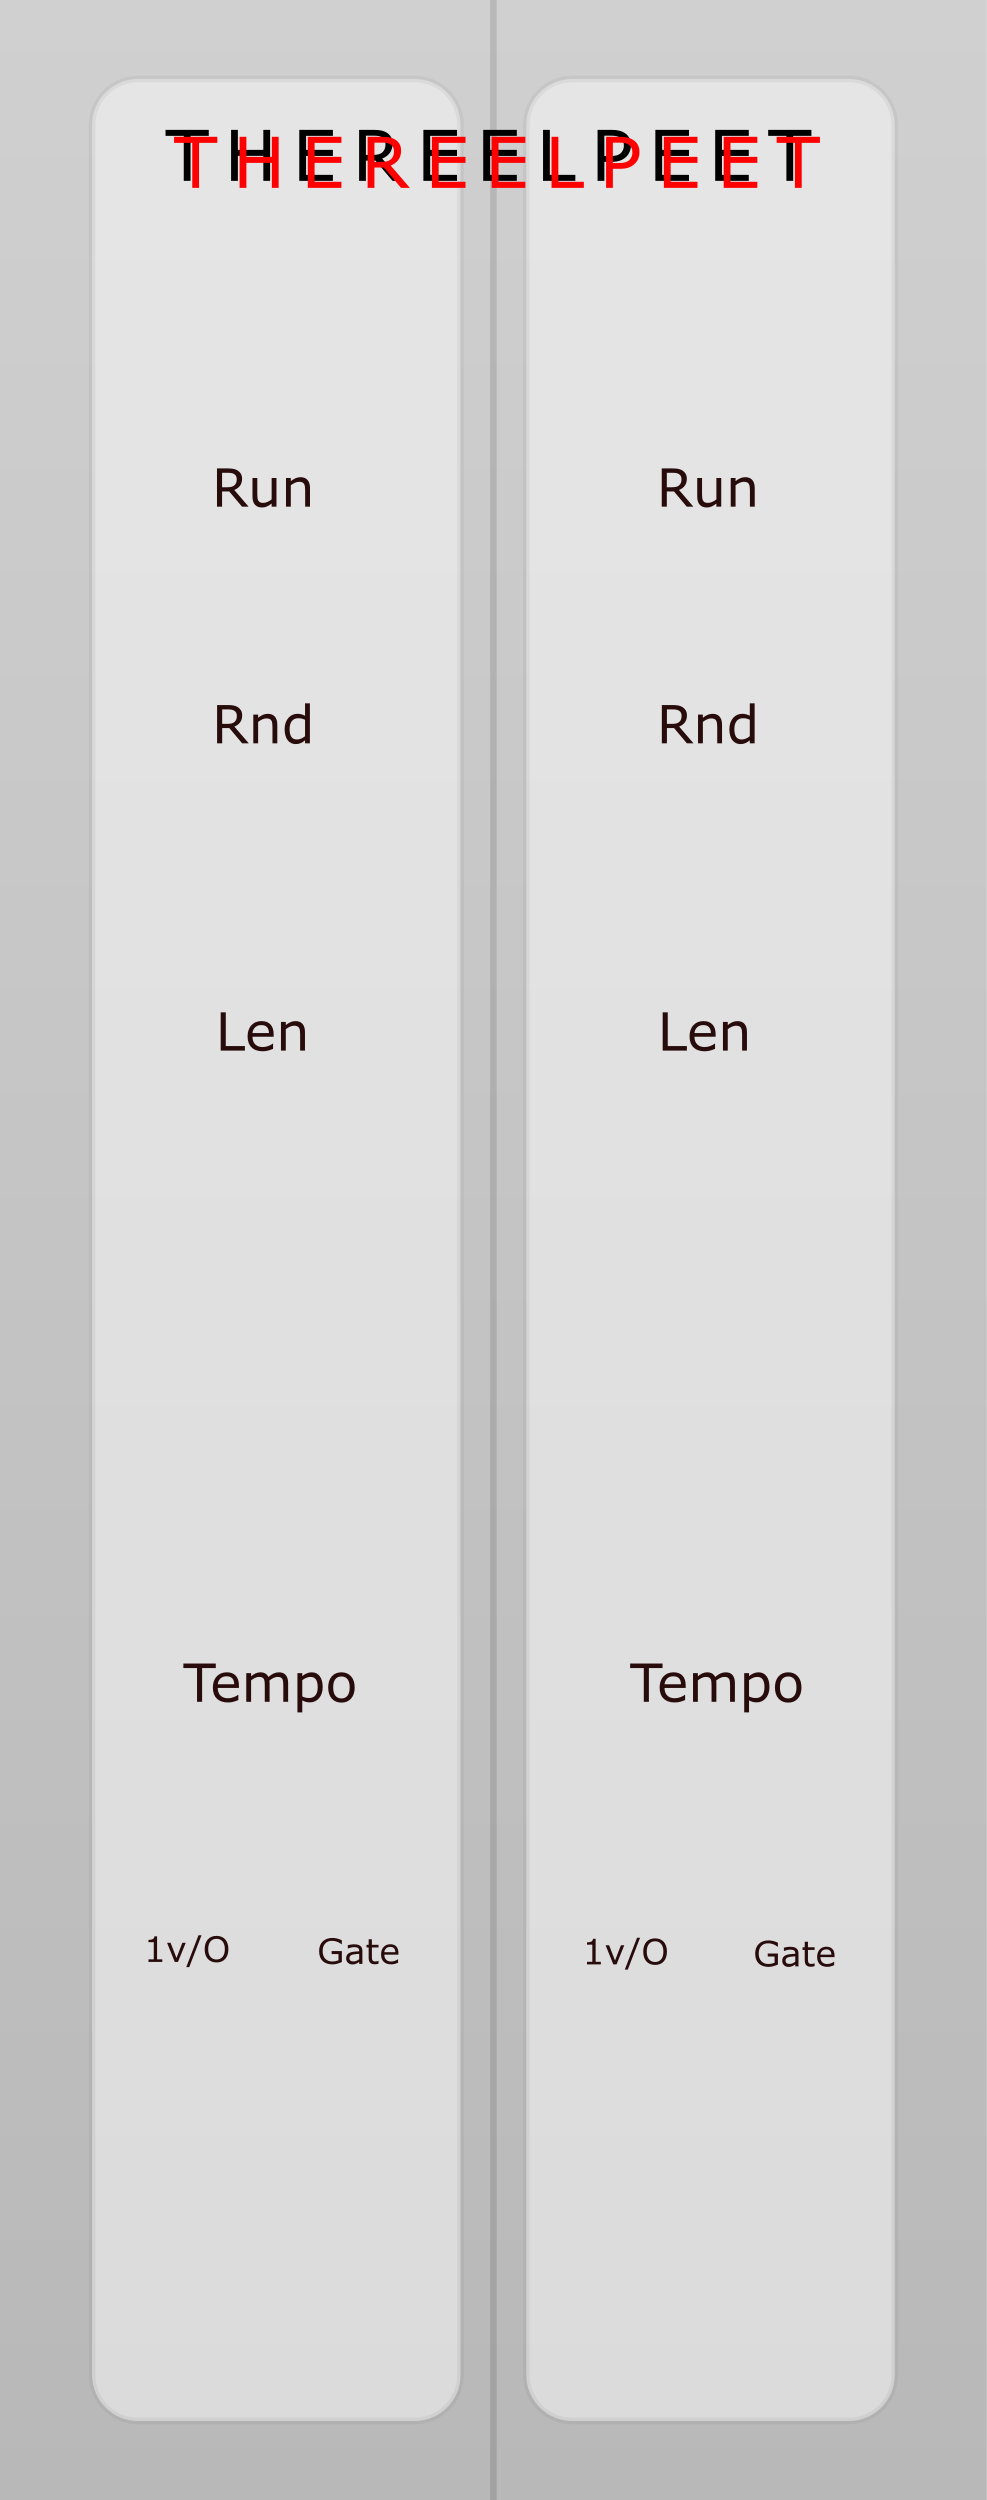
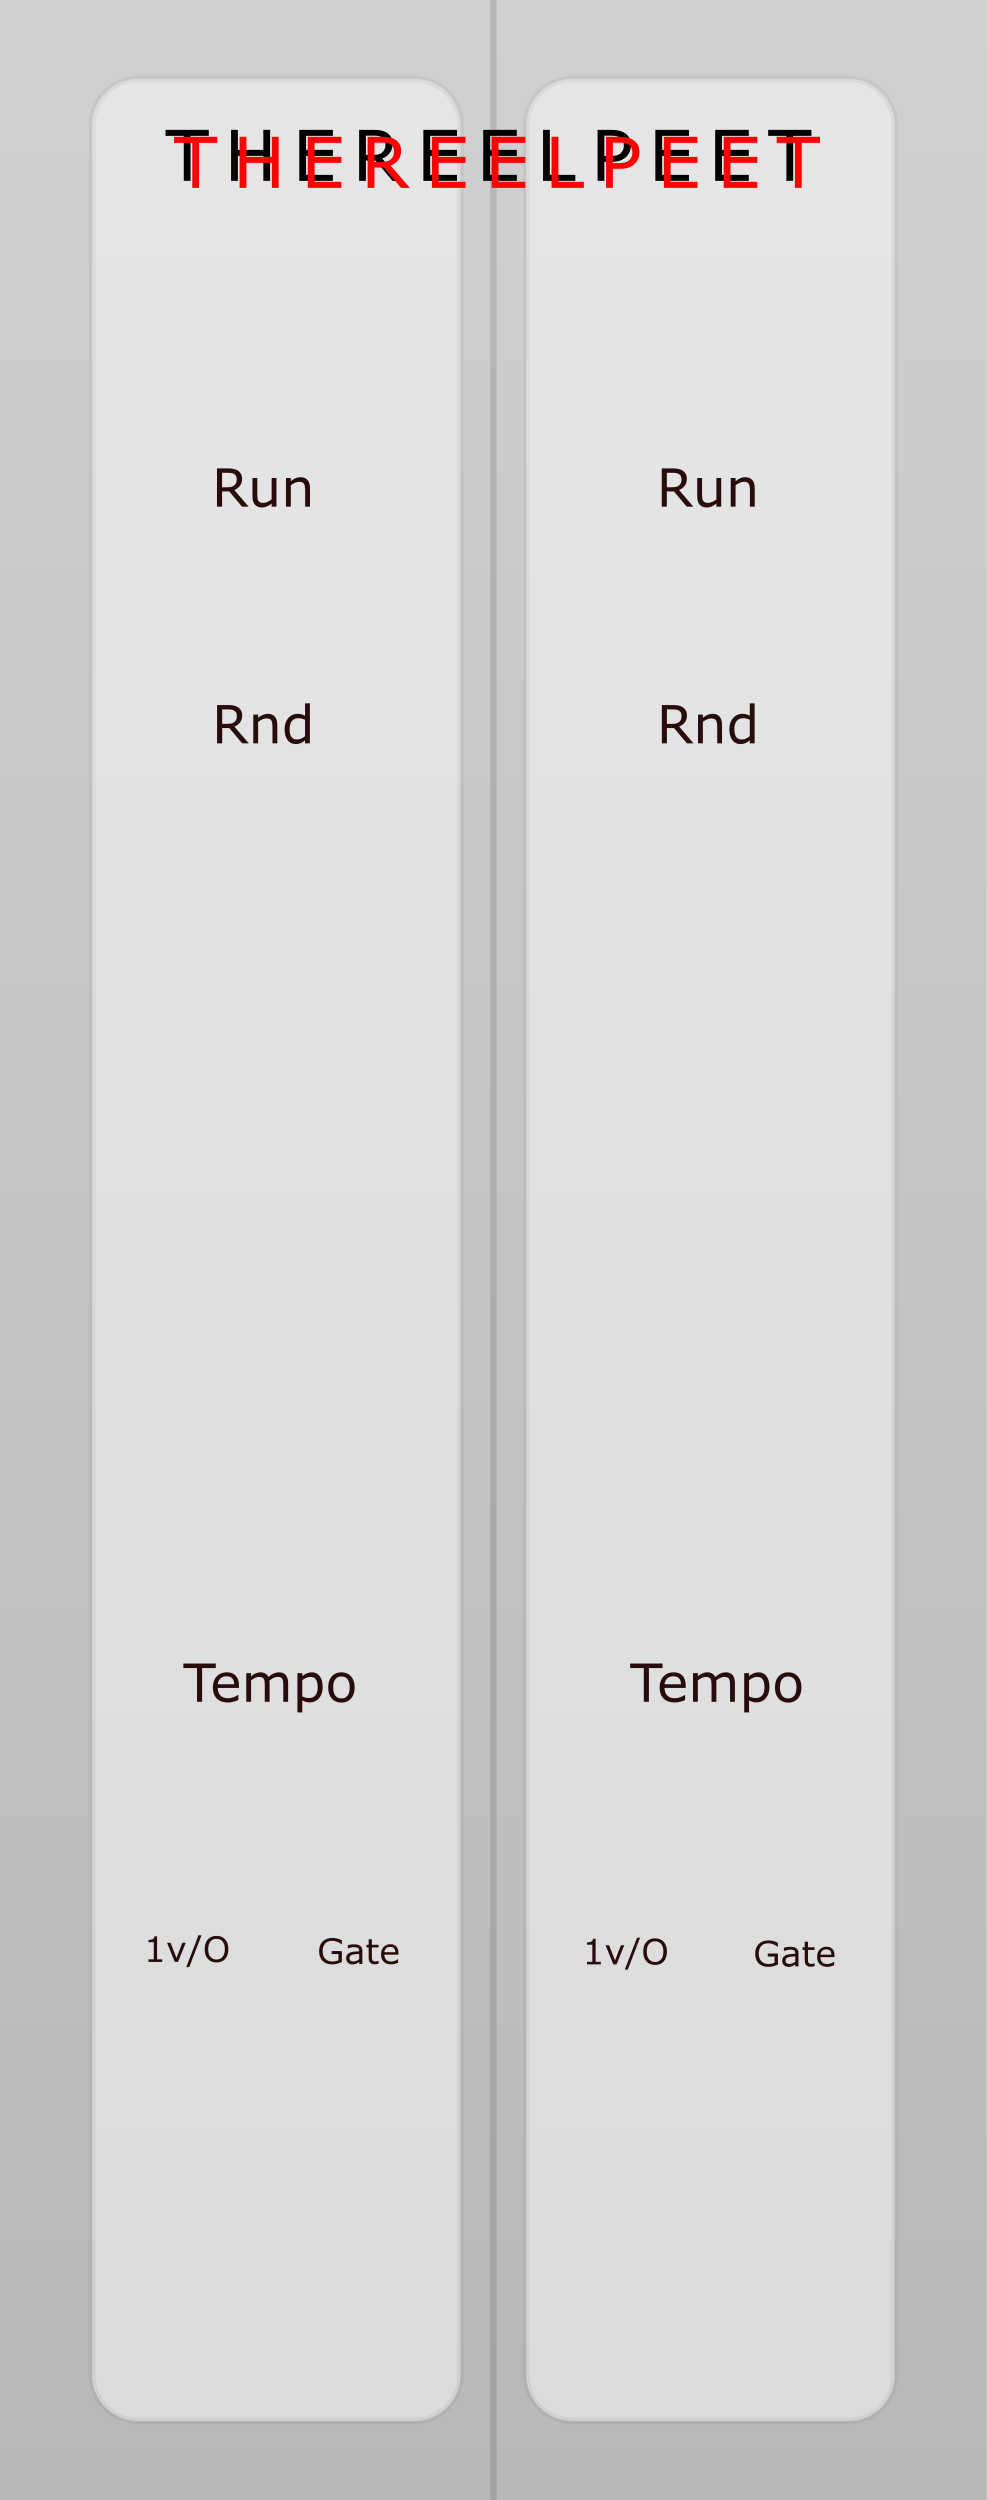
<svg xmlns="http://www.w3.org/2000/svg" width="150" height="380" viewBox="0 0 150 380" version="1.1" id="svg1">
  <defs id="defs1">
    <linearGradient id="bgGrad" x1="0" y1="0" x2="0" y2="380" gradientUnits="userSpaceOnUse">
-       <stop offset="0%" stop-color="#d0d0d0" />
-       <stop offset="100%" stop-color="#b8b8b8" />
+       <stop offset="0%" stop-color="#d0d0d0" id="stop1" />
+       <stop offset="100%" stop-color="#b8b8b8" id="stop2" />
    </linearGradient>
    <clipPath id="laneClip">
-       <rect x="14" y="12" width="56" height="356" rx="7" ry="7" />
-       <rect x="80" y="12" width="56" height="356" rx="7" ry="7" />
+       <rect x="14" y="12" width="56" height="356" rx="7" ry="7" id="rect2" />
+       <rect x="80" y="12" width="56" height="356" rx="7" ry="7" id="rect3" />
    </clipPath>
  </defs>
  <rect id="panel" x="0" y="0" width="150" height="380" fill="url(#bgGrad)" />
  <g id="hatchOverlay" opacity="0.10">
+ 


    ...
  </g>
  <rect x="14" y="12" width="56" height="356" rx="7" ry="7" fill="#f7f7f7" opacity="0.55" stroke="#000000" stroke-opacity="0.08" stroke-width="1" id="laneA" />
  <rect x="80" y="12" width="56" height="356" rx="7" ry="7" fill="#f7f7f7" opacity="0.55" stroke="#000000" stroke-opacity="0.08" stroke-width="1" id="laneB" />
  <rect x="74.5" y="0" width="1" height="380" fill="#000000" opacity="0.12" id="centerSeam" />
  <path d="m 100.708,253.547 h -2.078 v 5.129 h -0.773 v -5.129 h -2.078 v -0.688 h 4.93 z m 3.516,3.023 h -3.215 q 0,0.402 0.121,0.703 0.121,0.297 0.332,0.488 0.203,0.188 0.48,0.281 0.281,0.094 0.617,0.094 0.445,0 0.895,-0.176 0.453,-0.18 0.645,-0.352 h 0.039 v 0.801 q -0.371,0.156 -0.758,0.262 -0.387,0.105 -0.812,0.105 -1.086,0 -1.695,-0.586 -0.609,-0.59 -0.609,-1.672 0,-1.07 0.582,-1.699 0.586,-0.629 1.539,-0.629 0.883,0 1.359,0.516 0.48,0.516 0.48,1.465 z m -0.715,-0.562 q -0.004,-0.578 -0.293,-0.895 -0.285,-0.316 -0.871,-0.316 -0.59,0 -0.941,0.348 -0.348,0.348 -0.395,0.863 z m 8.195,2.668 h -0.734 v -2.484 q 0,-0.281 -0.027,-0.543 -0.023,-0.262 -0.105,-0.418 -0.09,-0.168 -0.258,-0.254 -0.168,-0.086 -0.484,-0.086 -0.309,0 -0.617,0.156 -0.309,0.152 -0.617,0.391 0.012,0.09 0.019,0.211 0.008,0.117 0.008,0.234 v 2.793 h -0.734 v -2.484 q 0,-0.289 -0.027,-0.547 -0.023,-0.262 -0.105,-0.418 -0.09,-0.168 -0.258,-0.25 -0.168,-0.086 -0.484,-0.086 -0.301,0 -0.605,0.148 -0.301,0.148 -0.602,0.379 v 3.258 h -0.734 v -4.363 h 0.734 v 0.484 q 0.344,-0.285 0.684,-0.445 0.344,-0.16 0.73,-0.16 0.445,0 0.754,0.188 0.312,0.188 0.465,0.52 0.445,-0.375 0.812,-0.539 0.367,-0.168 0.785,-0.168 0.719,0 1.059,0.438 0.344,0.434 0.344,1.215 z m 5.254,-2.234 q 0,0.531 -0.152,0.973 -0.152,0.438 -0.43,0.742 -0.258,0.289 -0.609,0.449 -0.348,0.156 -0.738,0.156 -0.34,0 -0.617,-0.074 -0.273,-0.074 -0.559,-0.23 v 1.828 h -0.734 v -5.973 h 0.734 v 0.457 q 0.293,-0.246 0.656,-0.41 0.367,-0.168 0.781,-0.168 0.789,0 1.227,0.598 0.441,0.594 0.441,1.652 z m -0.758,0.019 q 0,-0.789 -0.27,-1.18 -0.27,-0.391 -0.828,-0.391 -0.316,0 -0.637,0.137 -0.32,0.137 -0.613,0.359 v 2.473 q 0.312,0.141 0.535,0.191 0.227,0.051 0.512,0.051 0.613,0 0.957,-0.414 0.344,-0.414 0.344,-1.227 z m 5.621,0.035 q 0,1.066 -0.547,1.684 -0.547,0.617 -1.465,0.617 -0.926,0 -1.473,-0.617 -0.543,-0.617 -0.543,-1.684 0,-1.066 0.543,-1.684 0.547,-0.621 1.473,-0.621 0.918,0 1.465,0.621 0.547,0.617 0.547,1.684 z m -0.758,0 q 0,-0.848 -0.332,-1.258 -0.332,-0.414 -0.922,-0.414 -0.598,0 -0.93,0.414 -0.328,0.41 -0.328,1.258 0,0.82 0.332,1.246 0.332,0.422 0.926,0.422 0.586,0 0.918,-0.418 0.336,-0.422 0.336,-1.25 z" id="text17-4" style="font-size:8px;-inkscape-font-specification:'sans-serif, Normal';letter-spacing:0px;fill:#280b0b" aria-label="Tempo" />
  <text xml:space="preserve" style="text-align:start;writing-mode:lr-tb;direction:ltr;text-anchor:start;fill:#000000" x="89.211" y="45.627" id="text5">
    <tspan id="tspan5" x="89.211" y="45.627" />
  </text>
  <text xml:space="preserve" style="font-style:normal;font-variant:normal;font-weight:normal;font-stretch:normal;font-size:10.667px;font-family:sans-serif;-inkscape-font-specification:'sans-serif, Normal';font-variant-ligatures:normal;font-variant-caps:normal;font-variant-numeric:normal;font-variant-east-asian:normal;text-align:start;writing-mode:lr-tb;direction:ltr;text-anchor:start;fill:#000000" x="37.661" y="75.322" id="text2">
    <tspan id="tspan2" />
  </text>
  <text xml:space="preserve" style="font-style:normal;font-variant:normal;font-weight:normal;font-stretch:normal;font-size:10.667px;font-family:sans-serif;-inkscape-font-specification:'sans-serif, Normal';font-variant-ligatures:normal;font-variant-caps:normal;font-variant-numeric:normal;font-variant-east-asian:normal;text-align:start;writing-mode:lr-tb;direction:ltr;text-anchor:start;fill:#000000" x="41.427" y="71.179" id="text3">
    <tspan id="tspan3" x="41.427" y="71.179" />
  </text>
  <path d="m 31.734,20.654 h -2.771 v 6.839 h -1.031 v -6.839 h -2.771 v -0.917 h 6.573 z m 9.324,6.839 h -1.031 v -3.797 h -3.87 v 3.797 H 35.125 v -7.755 h 1.031 v 3.042 h 3.87 v -3.042 h 1.031 z m 9.543,0 H 45.491 v -7.755 h 5.109 v 0.917 h -4.078 v 2.125 h 4.078 v 0.917 h -4.078 v 2.88 h 4.078 z m 10.402,0 h -1.339 l -2.594,-3.083 h -1.453 v 3.083 h -1.031 v -7.755 h 2.172 q 0.703,0 1.172,0.094 0.469,0.089 0.844,0.323 0.422,0.266 0.656,0.672 0.24,0.401 0.24,1.021 0,0.839 -0.422,1.406 -0.422,0.563 -1.161,0.849 z m -2.411,-5.573 q 0,-0.333 -0.12,-0.589 -0.115,-0.26 -0.385,-0.438 -0.224,-0.151 -0.531,-0.208 -0.307,-0.062 -0.724,-0.062 h -1.214 v 2.927 h 1.042 q 0.49,0 0.854,-0.083 0.365,-0.089 0.62,-0.323 0.234,-0.219 0.344,-0.5 0.115,-0.286 0.115,-0.724 z m 10.871,5.573 h -5.109 v -7.755 h 5.109 v 0.917 h -4.078 v 2.125 h 4.078 v 0.917 h -4.078 v 2.88 h 4.078 z m 9.095,0 h -5.109 v -7.755 h 5.109 v 0.917 H 74.479 v 2.125 h 4.078 v 0.917 H 74.479 v 2.88 h 4.078 z m 8.892,0 h -4.906 v -7.755 h 1.031 v 6.839 h 3.875 z m 8.454,-5.411 q 0,0.516 -0.182,0.958 -0.177,0.438 -0.5,0.76 -0.401,0.401 -0.948,0.604 -0.547,0.198 -1.38,0.198 h -1.031 v 2.891 h -1.031 v -7.755 h 2.104 q 0.698,0 1.182,0.12 0.484,0.115 0.859,0.365 0.443,0.297 0.682,0.74 0.245,0.443 0.245,1.12 z m -1.073,0.026 q 0,-0.401 -0.141,-0.698 -0.141,-0.297 -0.427,-0.484 -0.25,-0.161 -0.573,-0.229 -0.318,-0.073 -0.807,-0.073 h -1.021 v 3.099 h 0.87 q 0.625,0 1.016,-0.109 0.391,-0.115 0.635,-0.359 0.245,-0.25 0.344,-0.526 0.104,-0.276 0.104,-0.62 z m 9.892,5.385 h -5.109 v -7.755 h 5.109 v 0.917 h -4.078 v 2.125 h 4.078 v 0.917 h -4.078 v 2.88 h 4.078 z m 9.095,0 h -5.109 v -7.755 h 5.109 v 0.917 H 109.738 v 2.125 h 4.078 v 0.917 H 109.738 v 2.88 h 4.078 z m 9.517,-6.839 h -2.771 v 6.839 h -1.031 v -6.839 h -2.771 v -0.917 h 6.573 z" id="text8" style="font-size:10.667px;-inkscape-font-specification:'sans-serif, Normal';letter-spacing:2.35px" aria-label="THEREELPEET" />
  <path d="m 33.028,21.714 h -2.771 v 6.839 h -1.031 v -6.839 h -2.771 v -0.917 h 6.573 z m 9.324,6.839 h -1.031 v -3.797 h -3.87 v 3.797 h -1.031 v -7.755 h 1.031 V 23.84 h 3.87 v -3.042 h 1.031 z m 9.543,0 h -5.109 v -7.755 h 5.109 v 0.917 H 47.816 V 23.84 h 4.078 v 0.917 h -4.078 v 2.88 h 4.078 z m 10.402,0 H 60.958 L 58.364,25.47 H 56.911 v 3.083 h -1.031 v -7.755 h 2.172 q 0.703,0 1.172,0.094 0.469,0.089 0.844,0.323 0.422,0.266 0.656,0.672 0.24,0.401 0.24,1.021 0,0.839 -0.422,1.406 -0.422,0.563 -1.161,0.849 z m -2.411,-5.573 q 0,-0.333 -0.12,-0.589 -0.115,-0.26 -0.385,-0.438 -0.224,-0.151 -0.531,-0.208 -0.307,-0.062 -0.724,-0.062 H 56.911 v 2.927 h 1.042 q 0.49,0 0.854,-0.083 0.365,-0.089 0.62,-0.323 0.234,-0.219 0.344,-0.5 0.115,-0.286 0.115,-0.724 z m 10.871,5.573 h -5.109 v -7.755 h 5.109 v 0.917 H 66.678 V 23.84 h 4.078 v 0.917 h -4.078 v 2.88 h 4.078 z m 9.095,0 H 74.741 v -7.755 h 5.109 v 0.917 H 75.773 V 23.84 h 4.078 v 0.917 h -4.078 v 2.88 h 4.078 z m 8.892,0 h -4.906 v -7.755 h 1.031 v 6.839 h 3.875 z m 8.454,-5.411 q 0,0.516 -0.182,0.958 -0.177,0.438 -0.5,0.76 -0.401,0.401 -0.948,0.604 -0.547,0.198 -1.38,0.198 h -1.031 v 2.891 h -1.031 v -7.755 h 2.104 q 0.698,0 1.182,0.12 0.484,0.115 0.859,0.365 0.443,0.297 0.682,0.74 0.245,0.443 0.245,1.12 z m -1.073,0.026 q 0,-0.401 -0.141,-0.698 -0.141,-0.297 -0.427,-0.484 -0.25,-0.161 -0.573,-0.229 -0.318,-0.073 -0.807,-0.073 h -1.021 v 3.099 h 0.87 q 0.625,0 1.016,-0.109 0.391,-0.115 0.635,-0.359 0.245,-0.25 0.344,-0.526 0.104,-0.276 0.104,-0.62 z m 9.892,5.385 h -5.109 v -7.755 h 5.109 v 0.917 h -4.078 v 2.125 h 4.078 v 0.917 h -4.078 v 2.88 h 4.078 z m 9.095,0 h -5.109 v -7.755 h 5.109 v 0.917 h -4.078 v 2.125 h 4.078 v 0.917 h -4.078 v 2.88 h 4.078 z m 9.517,-6.839 h -2.771 v 6.839 h -1.031 v -6.839 h -2.771 v -0.917 h 6.573 z" id="text8-1" style="font-size:10.667px;-inkscape-font-specification:'sans-serif, Normal';letter-spacing:2.35px;fill:#ff0000" aria-label="THEREELPEET" />
  <text xml:space="preserve" style="font-style:normal;font-variant:normal;font-weight:normal;font-stretch:normal;font-size:10.667px;font-family:sans-serif;-inkscape-font-specification:'sans-serif, Normal';font-variant-ligatures:normal;font-variant-caps:normal;font-variant-numeric:normal;font-variant-east-asian:normal;text-align:start;letter-spacing:0px;writing-mode:lr-tb;direction:ltr;text-anchor:start;fill:#280b0b" x="85.114" y="81.348" id="text9">
    <tspan id="tspan8" x="85.114" y="81.348" />
  </text>
  <path d="m 37.81,112.983 h -1.004 l -1.945,-2.312 h -1.09 v 2.312 h -0.773 v -5.816 h 1.629 q 0.527,0 0.879,0.07 0.352,0.066 0.633,0.242 0.316,0.199 0.492,0.504 0.18,0.301 0.18,0.766 0,0.629 -0.316,1.055 -0.316,0.422 -0.871,0.637 z m -1.809,-4.18 q 0,-0.25 -0.09,-0.441 -0.086,-0.195 -0.289,-0.328 -0.168,-0.113 -0.398,-0.156 -0.23,-0.047 -0.543,-0.047 H 33.771 v 2.195 h 0.781 q 0.367,0 0.641,-0.062 0.273,-0.066 0.465,-0.242 0.176,-0.164 0.258,-0.375 0.086,-0.215 0.086,-0.543 z m 6.148,4.18 h -0.734 v -2.484 q 0,-0.301 -0.035,-0.562 -0.035,-0.266 -0.129,-0.414 -0.098,-0.164 -0.281,-0.242 -0.184,-0.082 -0.477,-0.082 -0.301,0 -0.629,0.148 -0.328,0.148 -0.629,0.379 v 3.258 h -0.734 v -4.363 h 0.734 v 0.484 q 0.344,-0.285 0.711,-0.445 0.367,-0.16 0.754,-0.16 0.707,0 1.078,0.426 0.371,0.426 0.371,1.227 z m 4.953,0 h -0.734 v -0.457 q -0.316,0.273 -0.66,0.426 -0.344,0.152 -0.746,0.152 -0.781,0 -1.242,-0.602 -0.457,-0.602 -0.457,-1.668 0,-0.555 0.156,-0.988 0.16,-0.434 0.43,-0.738 0.266,-0.297 0.617,-0.453 0.355,-0.156 0.734,-0.156 0.344,0 0.609,0.074 0.266,0.07 0.559,0.223 v -1.891 h 0.734 z m -0.734,-1.074 v -2.504 q -0.297,-0.133 -0.531,-0.184 -0.234,-0.051 -0.512,-0.051 -0.617,0 -0.961,0.43 -0.344,0.43 -0.344,1.219 0,0.777 0.266,1.184 0.266,0.402 0.852,0.402 0.312,0 0.633,-0.137 0.32,-0.141 0.598,-0.359 z" id="text12" style="font-size:8px;-inkscape-font-specification:'sans-serif, Normal';letter-spacing:0px;fill:#280b0b" aria-label="Rnd" />
  <path d="m 105.411,112.983 h -1.004 l -1.945,-2.312 h -1.09 v 2.312 h -0.773 v -5.816 h 1.629 q 0.527,0 0.879,0.07 0.352,0.066 0.633,0.242 0.316,0.199 0.492,0.504 0.18,0.301 0.18,0.766 0,0.629 -0.316,1.055 -0.316,0.422 -0.871,0.637 z m -1.809,-4.18 q 0,-0.25 -0.09,-0.441 -0.086,-0.195 -0.289,-0.328 -0.168,-0.113 -0.398,-0.156 -0.23,-0.047 -0.543,-0.047 h -0.91 v 2.195 h 0.781 q 0.367,0 0.641,-0.062 0.273,-0.066 0.465,-0.242 0.176,-0.164 0.258,-0.375 0.086,-0.215 0.086,-0.543 z m 6.148,4.18 h -0.734 v -2.484 q 0,-0.301 -0.035,-0.562 -0.035,-0.266 -0.129,-0.414 -0.098,-0.164 -0.281,-0.242 -0.184,-0.082 -0.477,-0.082 -0.301,0 -0.629,0.148 -0.328,0.148 -0.629,0.379 v 3.258 h -0.734 v -4.363 h 0.734 v 0.484 q 0.344,-0.285 0.711,-0.445 0.367,-0.16 0.754,-0.16 0.707,0 1.078,0.426 0.371,0.426 0.371,1.227 z m 4.953,0 h -0.734 v -0.457 q -0.316,0.273 -0.66,0.426 -0.344,0.152 -0.746,0.152 -0.781,0 -1.242,-0.602 -0.457,-0.602 -0.457,-1.668 0,-0.555 0.156,-0.988 0.16,-0.434 0.43,-0.738 0.266,-0.297 0.617,-0.453 0.355,-0.156 0.734,-0.156 0.344,0 0.609,0.074 0.266,0.07 0.559,0.223 v -1.891 h 0.734 z m -0.734,-1.074 v -2.504 q -0.297,-0.133 -0.531,-0.184 -0.234,-0.051 -0.512,-0.051 -0.617,0 -0.961,0.43 -0.344,0.43 -0.344,1.219 0,0.777 0.266,1.184 0.266,0.402 0.852,0.402 0.312,0 0.633,-0.137 0.32,-0.141 0.598,-0.359 z" id="text13" style="font-size:8px;-inkscape-font-specification:'sans-serif, Normal';letter-spacing:0px;fill:#280b0b" aria-label="Rnd" />
  <path d="m 37.794,77.017 h -1.004 l -1.945,-2.312 h -1.09 v 2.312 h -0.773 v -5.816 h 1.629 q 0.527,0 0.879,0.07 0.352,0.066 0.633,0.242 0.316,0.199 0.492,0.504 0.18,0.301 0.18,0.766 0,0.629 -0.316,1.055 -0.316,0.422 -0.871,0.637 z m -1.809,-4.18 q 0,-0.25 -0.09,-0.441 -0.086,-0.195 -0.289,-0.328 -0.168,-0.113 -0.398,-0.156 -0.23,-0.047 -0.543,-0.047 h -0.91 v 2.195 h 0.781 q 0.367,0 0.641,-0.062 0.273,-0.066 0.465,-0.242 0.176,-0.164 0.258,-0.375 0.086,-0.215 0.086,-0.543 z m 6.039,4.18 h -0.734 v -0.484 q -0.371,0.293 -0.711,0.449 -0.34,0.156 -0.75,0.156 -0.688,0 -1.07,-0.418 Q 38.376,76.298 38.376,75.486 v -2.832 h 0.734 v 2.484 q 0,0.332 0.031,0.57 0.031,0.234 0.133,0.402 0.105,0.172 0.273,0.25 0.168,0.078 0.488,0.078 0.285,0 0.621,-0.148 0.34,-0.148 0.633,-0.379 v -3.258 h 0.734 z m 5.094,0 h -0.734 v -2.484 q 0,-0.301 -0.035,-0.562 -0.035,-0.266 -0.129,-0.414 -0.098,-0.164 -0.281,-0.242 -0.184,-0.082 -0.477,-0.082 -0.301,0 -0.629,0.148 -0.328,0.148 -0.629,0.379 v 3.258 H 43.47 V 72.654 h 0.734 v 0.484 q 0.344,-0.285 0.711,-0.445 0.367,-0.16 0.754,-0.16 0.707,0 1.078,0.426 0.371,0.426 0.371,1.227 z" id="text14" style="font-size:8px;-inkscape-font-specification:'sans-serif, Normal';letter-spacing:0px;fill:#280b0b" aria-label="Run" />
  <path d="m 105.396,77.017 h -1.004 l -1.945,-2.312 h -1.09 v 2.312 h -0.773 v -5.816 h 1.629 q 0.527,0 0.879,0.07 0.352,0.066 0.633,0.242 0.316,0.199 0.492,0.504 0.18,0.301 0.18,0.766 0,0.629 -0.316,1.055 -0.316,0.422 -0.871,0.637 z m -1.809,-4.18 q 0,-0.25 -0.09,-0.441 -0.086,-0.195 -0.289,-0.328 -0.168,-0.113 -0.398,-0.156 -0.23,-0.047 -0.543,-0.047 h -0.91 v 2.195 h 0.781 q 0.367,0 0.641,-0.062 0.273,-0.066 0.465,-0.242 0.176,-0.164 0.258,-0.375 0.086,-0.215 0.086,-0.543 z m 6.039,4.18 h -0.734 v -0.484 q -0.371,0.293 -0.711,0.449 -0.34,0.156 -0.75,0.156 -0.688,0 -1.07,-0.418 -0.383,-0.422 -0.383,-1.234 v -2.832 h 0.734 v 2.484 q 0,0.332 0.031,0.57 0.031,0.234 0.133,0.402 0.105,0.172 0.273,0.25 0.168,0.078 0.488,0.078 0.285,0 0.621,-0.148 0.34,-0.148 0.633,-0.379 v -3.258 h 0.734 z m 5.094,0 h -0.734 v -2.484 q 0,-0.301 -0.035,-0.562 -0.035,-0.266 -0.129,-0.414 -0.098,-0.164 -0.281,-0.242 -0.184,-0.082 -0.477,-0.082 -0.301,0 -0.629,0.148 -0.328,0.148 -0.629,0.379 v 3.258 h -0.734 V 72.654 h 0.734 v 0.484 q 0.344,-0.285 0.711,-0.445 0.367,-0.16 0.754,-0.16 0.707,0 1.078,0.426 0.371,0.426 0.371,1.227 z" id="text15" style="font-size:8px;-inkscape-font-specification:'sans-serif, Normal';letter-spacing:0px;fill:#280b0b" aria-label="Run" />
-   <path d="M 37.226,159.692 H 33.546 v -5.816 h 0.773 v 5.129 h 2.906 z m 4.367,-2.105 h -3.215 q 0,0.402 0.121,0.703 0.121,0.297 0.332,0.488 0.203,0.188 0.48,0.281 0.281,0.094 0.617,0.094 0.445,0 0.895,-0.176 0.453,-0.18 0.645,-0.352 h 0.039 v 0.801 q -0.371,0.156 -0.758,0.262 -0.387,0.105 -0.812,0.105 -1.086,0 -1.695,-0.586 -0.609,-0.59 -0.609,-1.672 0,-1.07 0.582,-1.699 0.586,-0.629 1.539,-0.629 0.883,0 1.359,0.516 0.48,0.516 0.48,1.465 z m -0.715,-0.562 q -0.004,-0.578 -0.293,-0.895 -0.285,-0.316 -0.871,-0.316 -0.59,0 -0.941,0.348 -0.348,0.348 -0.395,0.863 z m 5.477,2.668 h -0.734 v -2.484 q 0,-0.301 -0.035,-0.562 -0.035,-0.266 -0.129,-0.414 -0.098,-0.164 -0.281,-0.242 -0.184,-0.082 -0.477,-0.082 -0.301,0 -0.629,0.148 -0.328,0.148 -0.629,0.379 v 3.258 h -0.734 v -4.363 h 0.734 v 0.484 q 0.344,-0.285 0.711,-0.445 0.367,-0.16 0.754,-0.16 0.707,0 1.078,0.426 0.371,0.426 0.371,1.227 z" id="text16" style="font-size:8px;-inkscape-font-specification:'sans-serif, Normal';letter-spacing:0px;fill:#280b0b" aria-label="Len" />
-   <path d="m 104.406,159.692 h -3.68 v -5.816 h 0.773 v 5.129 h 2.906 z m 4.367,-2.105 h -3.215 q 0,0.402 0.121,0.703 0.121,0.297 0.332,0.488 0.203,0.188 0.48,0.281 0.281,0.094 0.617,0.094 0.445,0 0.895,-0.176 0.453,-0.18 0.645,-0.352 h 0.039 v 0.801 q -0.371,0.156 -0.758,0.262 -0.387,0.105 -0.812,0.105 -1.086,0 -1.695,-0.586 -0.609,-0.59 -0.609,-1.672 0,-1.07 0.582,-1.699 0.586,-0.629 1.539,-0.629 0.883,0 1.359,0.516 0.48,0.516 0.48,1.465 z m -0.715,-0.562 q -0.004,-0.578 -0.293,-0.895 -0.285,-0.316 -0.871,-0.316 -0.59,0 -0.941,0.348 -0.348,0.348 -0.395,0.863 z m 5.477,2.668 h -0.734 v -2.484 q 0,-0.301 -0.035,-0.562 -0.035,-0.266 -0.129,-0.414 -0.098,-0.164 -0.281,-0.242 -0.184,-0.082 -0.477,-0.082 -0.301,0 -0.629,0.148 -0.328,0.148 -0.629,0.379 v 3.258 h -0.734 v -4.363 h 0.734 v 0.484 q 0.344,-0.285 0.711,-0.445 0.367,-0.16 0.754,-0.16 0.707,0 1.078,0.426 0.371,0.426 0.371,1.227 z" id="text16-3" style="font-size:8px;-inkscape-font-specification:'sans-serif, Normal';letter-spacing:0px;fill:#280b0b" aria-label="Len" />
  <path d="m 32.799,253.547 h -2.078 v 5.129 h -0.773 v -5.129 h -2.078 v -0.688 h 4.93 z m 3.516,3.023 H 33.1 q 0,0.402 0.121,0.703 0.121,0.297 0.332,0.488 0.203,0.188 0.48,0.281 0.281,0.094 0.617,0.094 0.445,0 0.895,-0.176 0.453,-0.18 0.645,-0.352 h 0.039 v 0.801 q -0.371,0.156 -0.758,0.262 -0.387,0.105 -0.812,0.105 -1.086,0 -1.695,-0.586 -0.609,-0.59 -0.609,-1.672 0,-1.07 0.582,-1.699 0.586,-0.629 1.539,-0.629 0.883,0 1.359,0.516 0.48,0.516 0.48,1.465 z m -0.715,-0.562 q -0.004,-0.578 -0.293,-0.895 -0.285,-0.316 -0.871,-0.316 -0.59,0 -0.941,0.348 -0.348,0.348 -0.395,0.863 z m 8.195,2.668 h -0.734 v -2.484 q 0,-0.281 -0.027,-0.543 -0.023,-0.262 -0.105,-0.418 -0.09,-0.168 -0.258,-0.254 -0.168,-0.086 -0.484,-0.086 -0.309,0 -0.617,0.156 -0.309,0.152 -0.617,0.391 0.012,0.09 0.02,0.211 0.008,0.117 0.008,0.234 v 2.793 h -0.734 v -2.484 q 0,-0.289 -0.027,-0.547 -0.023,-0.262 -0.105,-0.418 -0.09,-0.168 -0.258,-0.25 -0.168,-0.086 -0.484,-0.086 -0.301,0 -0.605,0.148 -0.301,0.148 -0.602,0.379 v 3.258 h -0.734 v -4.363 h 0.734 v 0.484 q 0.344,-0.285 0.684,-0.445 0.344,-0.16 0.73,-0.16 0.445,0 0.754,0.188 0.312,0.188 0.465,0.52 0.445,-0.375 0.812,-0.539 0.367,-0.168 0.785,-0.168 0.719,0 1.059,0.438 0.344,0.434 0.344,1.215 z m 5.254,-2.234 q 0,0.531 -0.152,0.973 -0.152,0.438 -0.43,0.742 -0.258,0.289 -0.609,0.449 -0.348,0.156 -0.738,0.156 -0.34,0 -0.617,-0.074 -0.273,-0.074 -0.559,-0.23 v 1.828 h -0.734 v -5.973 H 45.943 v 0.457 q 0.293,-0.246 0.656,-0.41 0.367,-0.168 0.781,-0.168 0.789,0 1.227,0.598 0.441,0.594 0.441,1.652 z m -0.758,0.019 q 0,-0.789 -0.27,-1.18 -0.27,-0.391 -0.828,-0.391 -0.316,0 -0.637,0.137 -0.32,0.137 -0.613,0.359 v 2.473 q 0.312,0.141 0.535,0.191 0.227,0.051 0.512,0.051 0.613,0 0.957,-0.414 0.344,-0.414 0.344,-1.227 z m 5.621,0.035 q 0,1.066 -0.547,1.684 -0.547,0.617 -1.465,0.617 -0.926,0 -1.473,-0.617 -0.543,-0.617 -0.543,-1.684 0,-1.066 0.543,-1.684 0.547,-0.621 1.473,-0.621 0.918,0 1.465,0.621 0.547,0.617 0.547,1.684 z m -0.758,0 q 0,-0.848 -0.332,-1.258 -0.332,-0.414 -0.922,-0.414 -0.598,0 -0.93,0.414 -0.328,0.41 -0.328,1.258 0,0.82 0.332,1.246 0.332,0.422 0.926,0.422 0.586,0 0.918,-0.418 0.336,-0.422 0.336,-1.25 z" id="text17" style="font-size:8px;-inkscape-font-specification:'sans-serif, Normal';letter-spacing:0px;fill:#280b0b" aria-label="Tempo" />
  <path d="m 24.666,298.211 h -2.099 v -0.396 h 0.807 v -2.599 h -0.807 v -0.354 q 0.164,0 0.352,-0.026 0.188,-0.029 0.284,-0.081 0.12,-0.065 0.188,-0.164 0.07,-0.102 0.081,-0.271 h 0.404 v 3.495 h 0.792 z m 3.565,-2.909 -1.177,2.909 h -0.492 l -1.169,-2.909 h 0.531 l 0.901,2.315 0.893,-2.315 z m 2.398,-1.143 -1.867,4.844 h -0.451 l 1.859,-4.844 z m 3.594,0.62 q 0.237,0.26 0.362,0.638 0.128,0.378 0.128,0.857 0,0.479 -0.13,0.859 -0.128,0.378 -0.359,0.63 -0.24,0.263 -0.568,0.396 -0.326,0.133 -0.745,0.133 -0.409,0 -0.745,-0.135 -0.333,-0.135 -0.568,-0.393 -0.234,-0.258 -0.362,-0.633 -0.125,-0.375 -0.125,-0.857 0,-0.474 0.125,-0.849 0.125,-0.378 0.365,-0.646 0.229,-0.255 0.568,-0.391 0.341,-0.135 0.742,-0.135 0.417,0 0.747,0.138 0.333,0.135 0.565,0.388 z m -0.047,1.495 q 0,-0.755 -0.339,-1.164 -0.339,-0.411 -0.924,-0.411 -0.591,0 -0.93,0.411 -0.336,0.409 -0.336,1.164 0,0.763 0.344,1.169 0.344,0.404 0.922,0.404 0.578,0 0.919,-0.404 0.344,-0.406 0.344,-1.169 z" id="text1" style="font-size:5.333px;-inkscape-font-specification:'sans-serif, Normal';letter-spacing:0px;fill:#280b0b" aria-label="1v/O" />
  <path d="m 51.961,298.228 q -0.318,0.146 -0.695,0.255 -0.375,0.107 -0.727,0.107 -0.453,0 -0.831,-0.125 -0.378,-0.125 -0.643,-0.375 -0.268,-0.253 -0.414,-0.63 -0.146,-0.38 -0.146,-0.888 0,-0.93 0.542,-1.466 0.544,-0.539 1.492,-0.539 0.331,0 0.674,0.081 0.346,0.078 0.745,0.268 v 0.612 h -0.047 q -0.081,-0.062 -0.234,-0.164 -0.154,-0.102 -0.302,-0.169 -0.18,-0.081 -0.409,-0.133 -0.227,-0.055 -0.516,-0.055 -0.651,0 -1.031,0.419 -0.378,0.417 -0.378,1.13 0,0.753 0.396,1.172 0.396,0.417 1.078,0.417 0.25,0 0.497,-0.05 0.25,-0.05 0.437,-0.128 v -0.951 h -1.039 v -0.453 h 1.549 z m 3.122,0.286 h -0.487 v -0.31 q -0.065,0.044 -0.177,0.125 -0.109,0.078 -0.214,0.125 -0.122,0.06 -0.281,0.099 -0.159,0.042 -0.372,0.042 -0.393,0 -0.667,-0.26 -0.273,-0.26 -0.273,-0.664 0,-0.331 0.141,-0.534 0.143,-0.206 0.406,-0.323 0.266,-0.117 0.638,-0.159 0.372,-0.042 0.799,-0.062 v -0.075 q 0,-0.167 -0.06,-0.276 -0.057,-0.109 -0.167,-0.172 -0.104,-0.06 -0.25,-0.081 -0.146,-0.021 -0.305,-0.021 -0.193,0 -0.43,0.052 -0.237,0.05 -0.49,0.146 h -0.026 v -0.497 q 0.143,-0.039 0.414,-0.086 0.271,-0.047 0.534,-0.047 0.307,0 0.534,0.052 0.229,0.05 0.396,0.172 0.164,0.12 0.25,0.31 0.086,0.19 0.086,0.471 z m -0.487,-0.716 v -0.81 q -0.224,0.013 -0.529,0.039 -0.302,0.026 -0.479,0.075 -0.211,0.06 -0.341,0.188 -0.13,0.125 -0.13,0.346 0,0.25 0.151,0.378 0.151,0.125 0.461,0.125 0.258,0 0.471,-0.099 0.214,-0.102 0.396,-0.242 z m 2.94,0.69 q -0.138,0.036 -0.302,0.06 -0.161,0.023 -0.289,0.023 -0.445,0 -0.677,-0.24 -0.232,-0.24 -0.232,-0.768 v -1.547 h -0.331 v -0.411 h 0.331 v -0.836 h 0.49 v 0.836 h 1.01 v 0.411 h -1.01 v 1.326 q 0,0.229 0.01,0.359 0.01,0.128 0.073,0.24 0.057,0.104 0.156,0.154 0.102,0.047 0.307,0.047 0.12,0 0.25,-0.034 0.13,-0.036 0.187,-0.06 h 0.026 z m 3.026,-1.378 h -2.143 q 0,0.268 0.081,0.469 0.081,0.198 0.221,0.326 0.135,0.125 0.32,0.188 0.188,0.062 0.411,0.062 0.297,0 0.596,-0.117 0.302,-0.12 0.43,-0.234 h 0.026 v 0.534 q -0.247,0.104 -0.505,0.174 -0.258,0.07 -0.542,0.07 -0.724,0 -1.13,-0.391 -0.406,-0.393 -0.406,-1.115 0,-0.714 0.388,-1.133 0.391,-0.419 1.026,-0.419 0.589,0 0.906,0.344 0.32,0.344 0.32,0.977 z m -0.477,-0.375 q -0.003,-0.385 -0.195,-0.596 -0.19,-0.211 -0.581,-0.211 -0.393,0 -0.628,0.232 -0.232,0.232 -0.263,0.576 z" id="text4" style="font-size:5.333px;-inkscape-font-specification:'sans-serif, Normal';letter-spacing:0px;fill:#280b0b" aria-label="Gate" />
  <path d="M 91.326,298.588 H 89.227 v -0.396 h 0.807 v -2.599 H 89.227 v -0.354 q 0.164,0 0.352,-0.026 0.188,-0.029 0.284,-0.081 0.12,-0.065 0.188,-0.164 0.07,-0.102 0.081,-0.271 h 0.404 v 3.495 h 0.792 z m 3.565,-2.909 -1.177,2.909 h -0.492 l -1.169,-2.909 h 0.531 l 0.901,2.315 0.893,-2.315 z m 2.398,-1.143 -1.867,4.844 h -0.451 l 1.859,-4.844 z m 3.594,0.62 q 0.237,0.26 0.362,0.638 0.128,0.378 0.128,0.857 0,0.479 -0.13,0.859 -0.128,0.378 -0.359,0.63 -0.24,0.263 -0.568,0.396 -0.326,0.133 -0.745,0.133 -0.409,0 -0.745,-0.135 -0.333,-0.135 -0.568,-0.393 -0.234,-0.258 -0.362,-0.633 -0.125,-0.375 -0.125,-0.857 0,-0.474 0.125,-0.849 0.125,-0.378 0.365,-0.646 0.229,-0.255 0.568,-0.391 0.341,-0.135 0.742,-0.135 0.417,0 0.747,0.138 0.333,0.135 0.565,0.388 z m -0.047,1.495 q 0,-0.755 -0.339,-1.164 -0.339,-0.411 -0.924,-0.411 -0.591,0 -0.93,0.411 -0.336,0.409 -0.336,1.164 0,0.763 0.344,1.169 0.344,0.404 0.922,0.404 0.578,0 0.919,-0.404 0.344,-0.406 0.344,-1.169 z" id="text6" style="font-size:5.333px;-inkscape-font-specification:'sans-serif, Normal';letter-spacing:0px;fill:#280b0b" aria-label="1v/O" />
  <path d="m 118.245,298.605 q -0.318,0.146 -0.695,0.255 -0.375,0.107 -0.727,0.107 -0.453,0 -0.831,-0.125 -0.378,-0.125 -0.643,-0.375 -0.268,-0.253 -0.414,-0.63 -0.146,-0.38 -0.146,-0.888 0,-0.93 0.542,-1.466 0.544,-0.539 1.492,-0.539 0.331,0 0.674,0.081 0.346,0.078 0.745,0.268 v 0.612 h -0.047 q -0.081,-0.062 -0.234,-0.164 -0.154,-0.102 -0.302,-0.169 -0.18,-0.081 -0.409,-0.133 -0.227,-0.055 -0.516,-0.055 -0.651,0 -1.031,0.419 -0.378,0.417 -0.378,1.13 0,0.753 0.396,1.172 0.396,0.417 1.078,0.417 0.25,0 0.497,-0.05 0.25,-0.05 0.438,-0.128 v -0.951 h -1.039 v -0.453 h 1.549 z m 3.122,0.286 h -0.487 v -0.31 q -0.065,0.044 -0.177,0.125 -0.109,0.078 -0.214,0.125 -0.122,0.06 -0.281,0.099 -0.159,0.042 -0.372,0.042 -0.393,0 -0.667,-0.26 -0.273,-0.26 -0.273,-0.664 0,-0.331 0.141,-0.534 0.143,-0.206 0.406,-0.323 0.266,-0.117 0.638,-0.159 0.372,-0.042 0.799,-0.062 v -0.075 q 0,-0.167 -0.06,-0.276 -0.057,-0.109 -0.167,-0.172 -0.104,-0.06 -0.25,-0.081 -0.146,-0.021 -0.305,-0.021 -0.193,0 -0.43,0.052 -0.237,0.05 -0.49,0.146 h -0.026 v -0.497 q 0.143,-0.039 0.414,-0.086 0.271,-0.047 0.534,-0.047 0.307,0 0.534,0.052 0.229,0.05 0.396,0.172 0.164,0.12 0.25,0.31 0.086,0.19 0.086,0.471 z m -0.487,-0.716 v -0.81 q -0.224,0.013 -0.529,0.039 -0.302,0.026 -0.479,0.075 -0.211,0.06 -0.341,0.188 -0.13,0.125 -0.13,0.346 0,0.25 0.151,0.378 0.151,0.125 0.461,0.125 0.258,0 0.471,-0.099 0.214,-0.102 0.396,-0.242 z m 2.94,0.69 q -0.138,0.036 -0.302,0.06 -0.161,0.023 -0.289,0.023 -0.445,0 -0.677,-0.24 -0.232,-0.24 -0.232,-0.768 v -1.547 h -0.331 v -0.411 h 0.331 v -0.836 h 0.49 v 0.836 h 1.01 v 0.411 h -1.01 v 1.326 q 0,0.229 0.01,0.359 0.01,0.128 0.073,0.24 0.057,0.104 0.156,0.154 0.102,0.047 0.307,0.047 0.12,0 0.25,-0.034 0.13,-0.036 0.188,-0.06 h 0.026 z m 3.026,-1.378 h -2.143 q 0,0.268 0.081,0.469 0.081,0.198 0.221,0.326 0.135,0.125 0.32,0.188 0.188,0.062 0.411,0.062 0.297,0 0.596,-0.117 0.302,-0.12 0.43,-0.234 h 0.026 v 0.534 q -0.247,0.104 -0.505,0.174 -0.258,0.07 -0.542,0.07 -0.724,0 -1.13,-0.391 -0.406,-0.393 -0.406,-1.115 0,-0.714 0.388,-1.133 0.391,-0.419 1.026,-0.419 0.589,0 0.906,0.344 0.32,0.344 0.32,0.977 z m -0.477,-0.375 q -0.003,-0.385 -0.195,-0.596 -0.19,-0.211 -0.581,-0.211 -0.393,0 -0.628,0.232 -0.232,0.232 -0.263,0.576 z" id="text7" style="font-size:5.333px;-inkscape-font-specification:'sans-serif, Normal';letter-spacing:0px;fill:#280b0b" aria-label="Gate" />
</svg>
